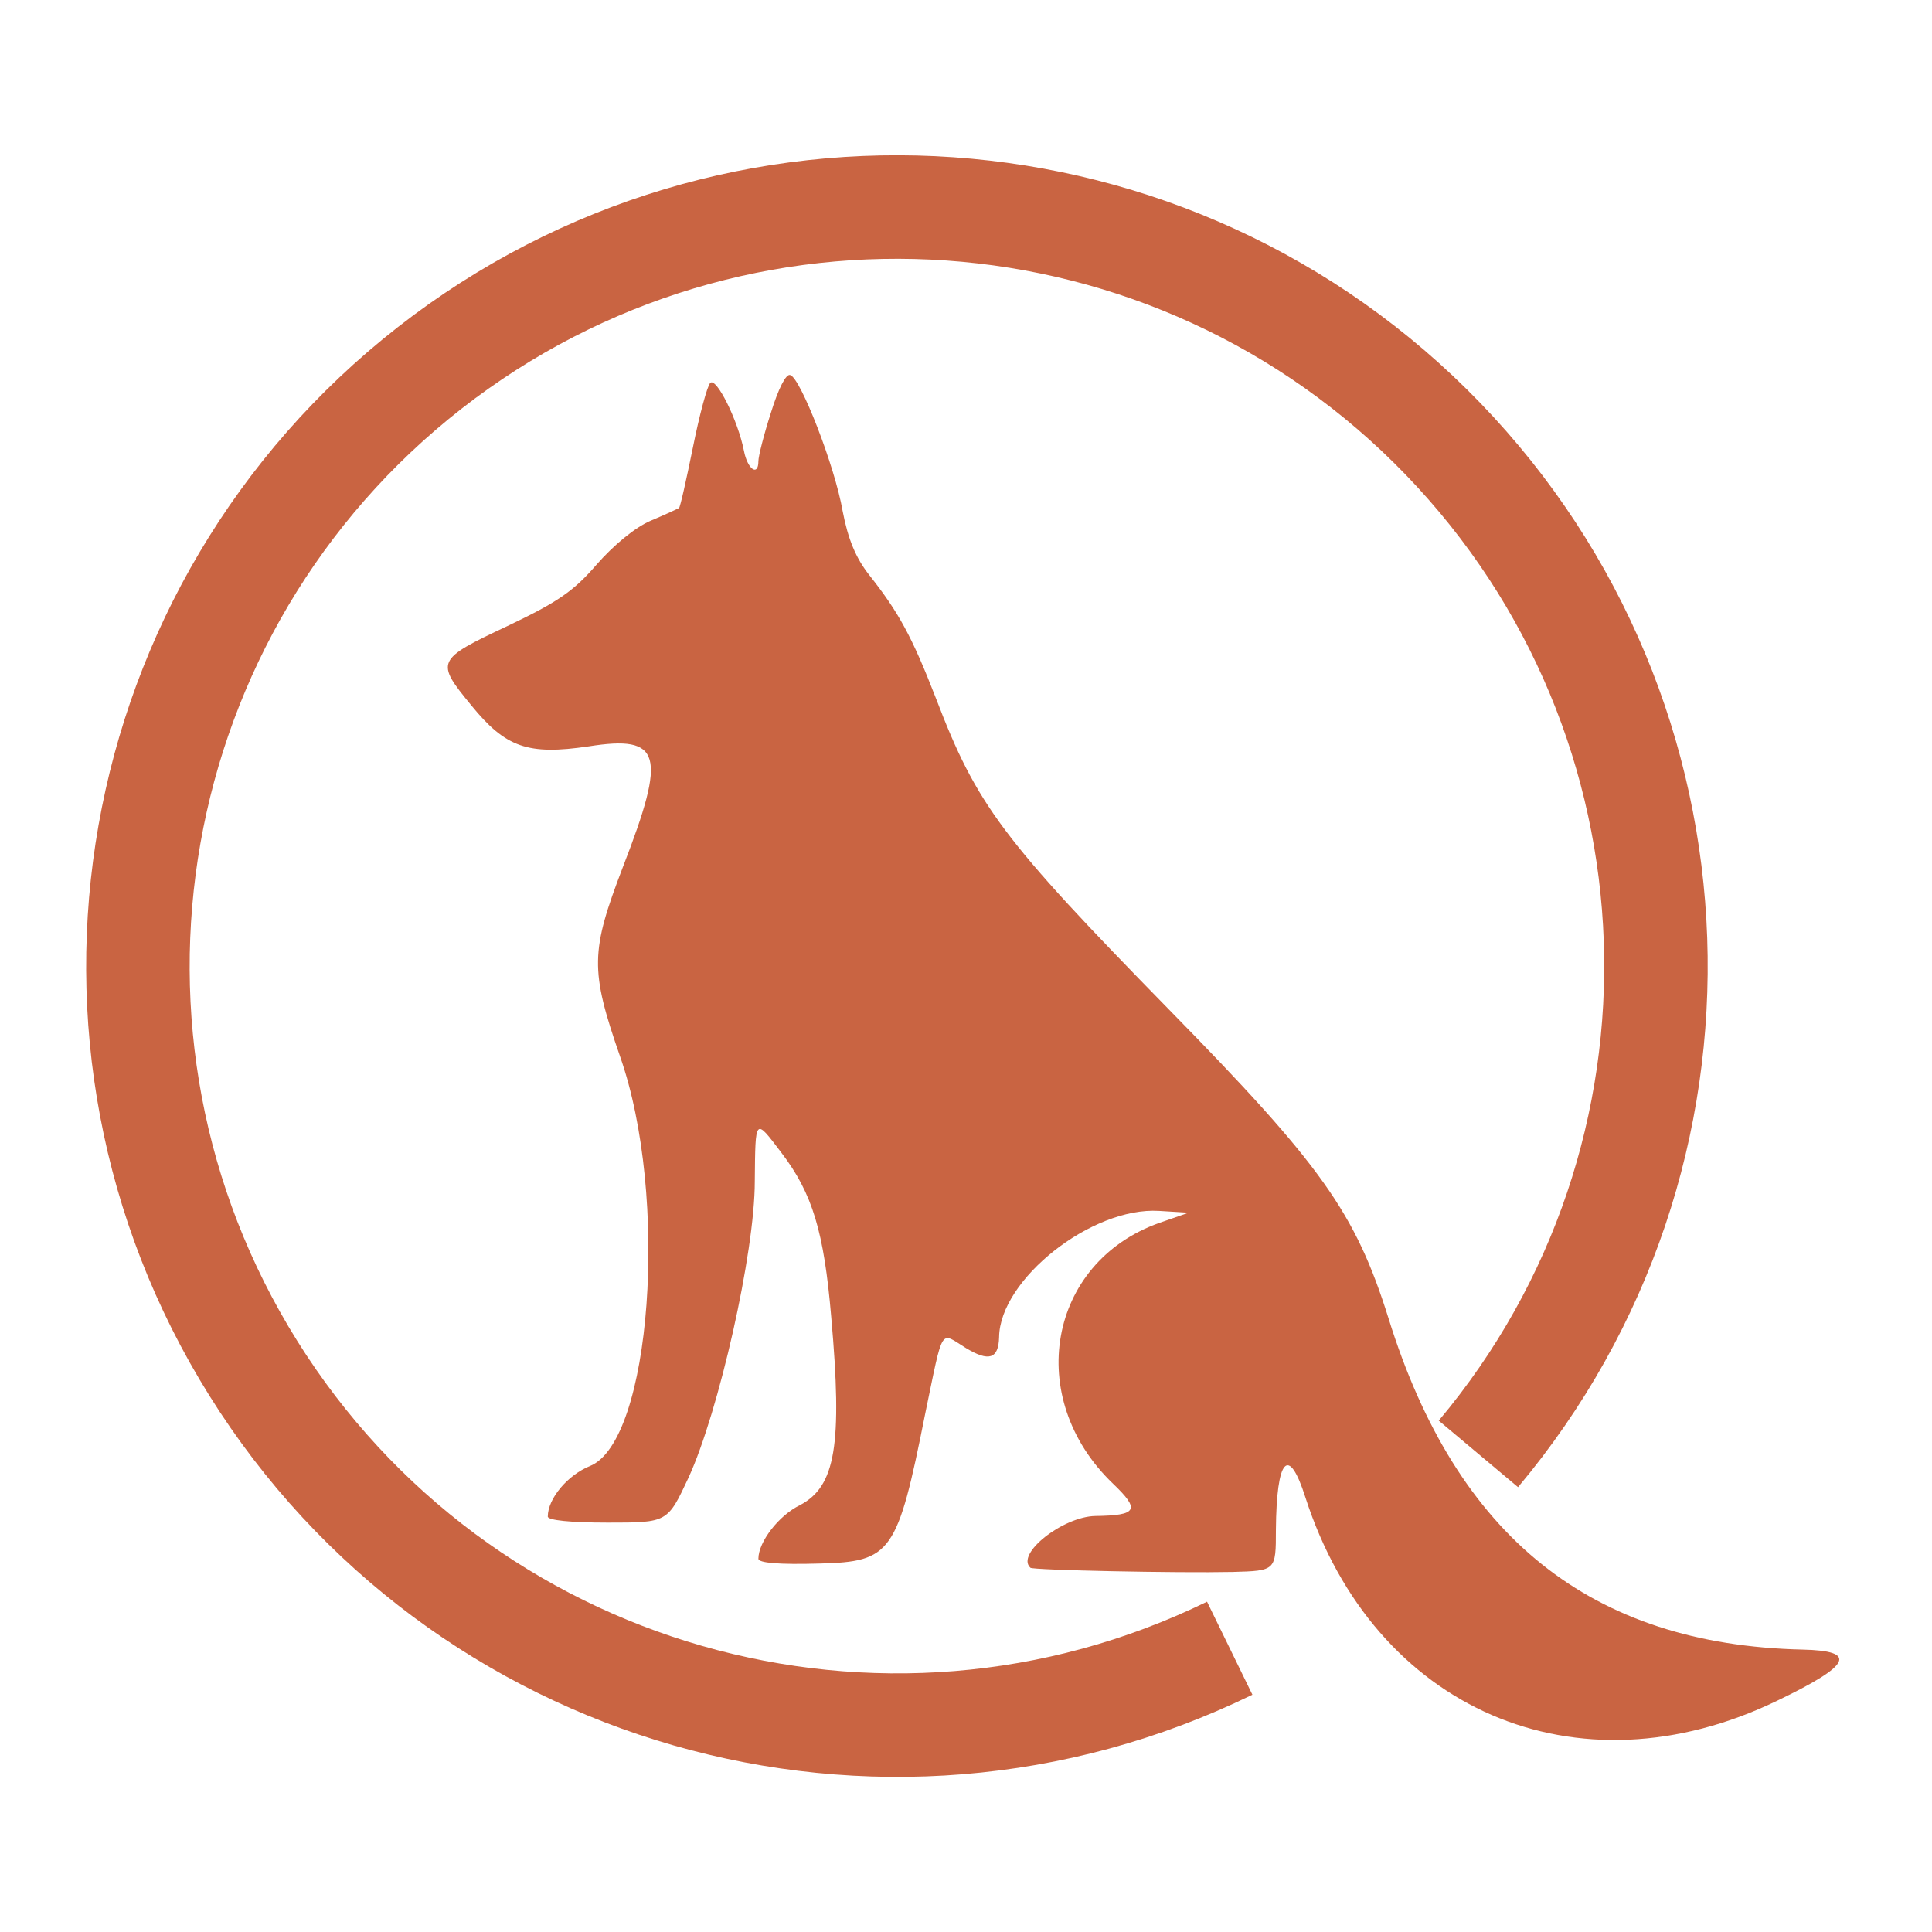
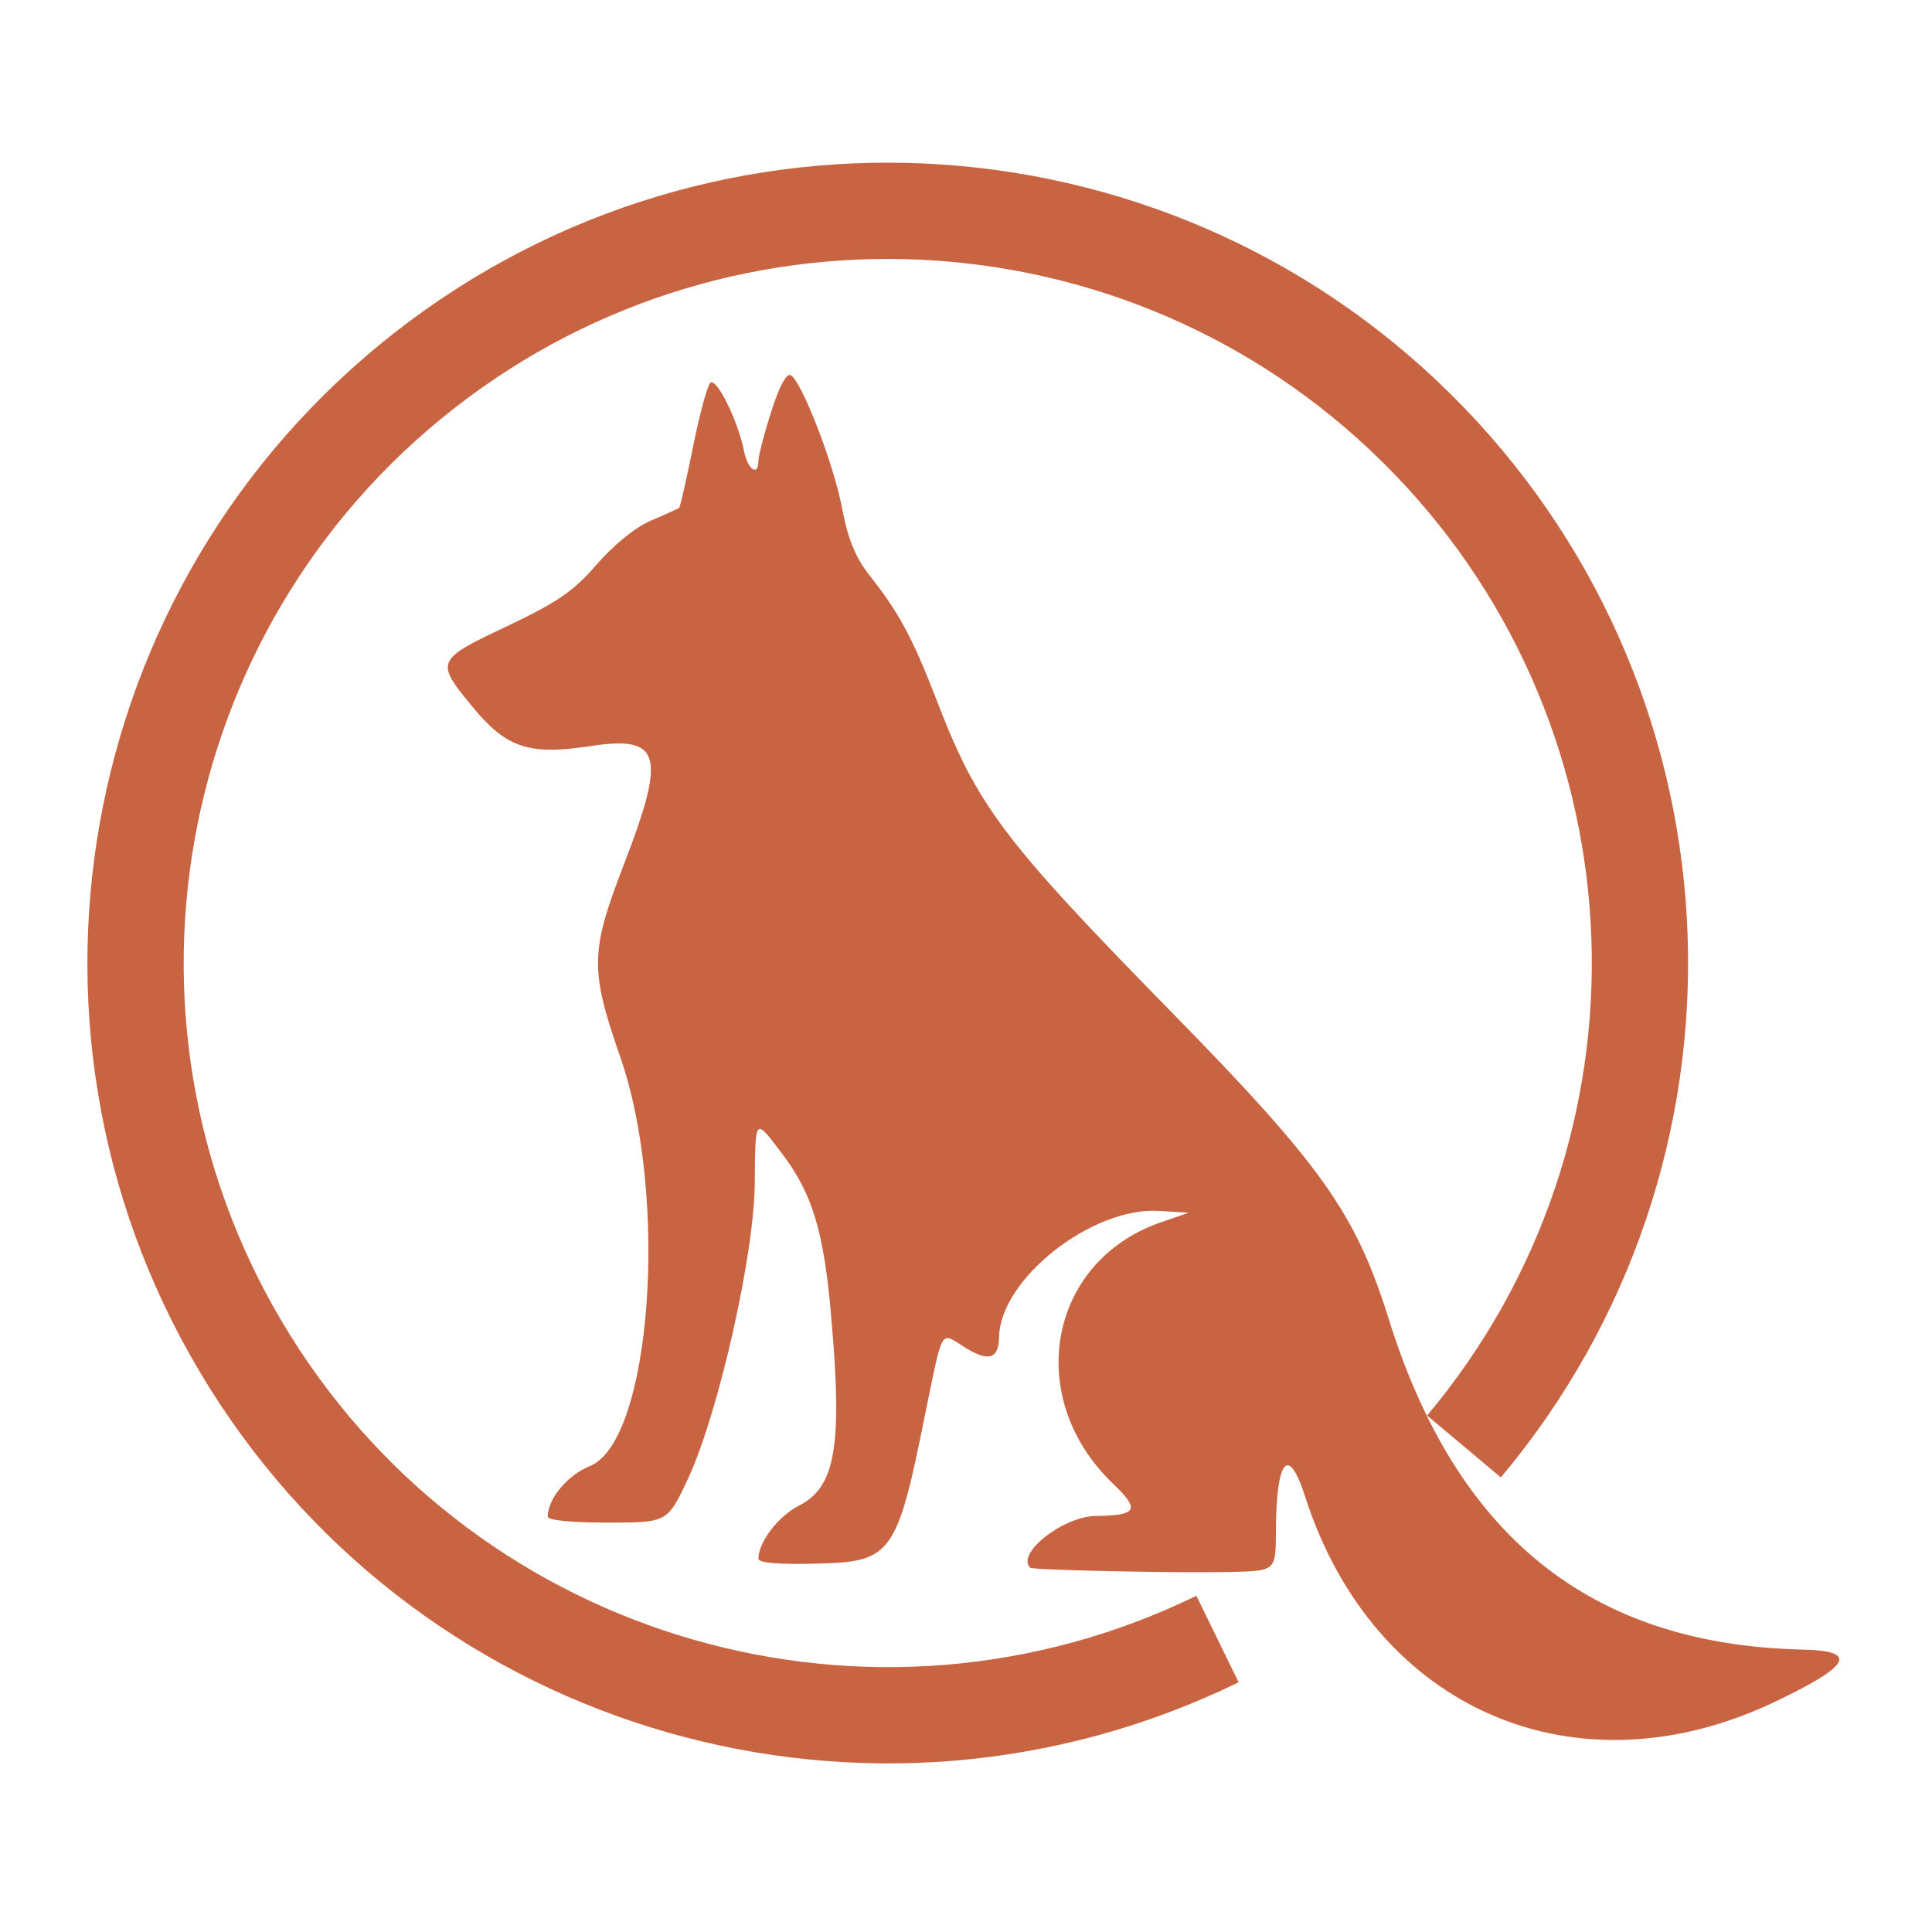
- <svg xmlns="http://www.w3.org/2000/svg" width="28" height="28" viewBox="0 0 28 28">
-   <path d="M 21.426 21.071 A 11 11 0 1 0 17.822 23.887" fill="none" stroke="#c96442" stroke-width="1.5" stroke-linecap="butt" />
-   <g transform="scale(0.0546875)">
-     <g transform="translate(16 38.32558) scale(1.594684)">
-       <g transform="translate(0 273) scale(.1 -.1)" fill="#c96442">
-         <path d="M1181 2285 c-12 -37 -21 -73 -21 -81 0 -26 -18 -14 -24 17 -10 51 -46 123 -56 113 -5 -5 -18 -53 -29 -108 -11 -54 -21 -99 -23 -100 -2 -1 -23 -11 -47 -21 -26 -11 -62 -41 -90 -73 -38 -44 -64 -62 -148 -102 -119 -56 -120 -59 -60 -132 57 -70 94 -83 195 -68 121 19 130 -12 57 -200 -54 -141 -55 -171 -5 -315 82 -233 52 -640 -50 -681 -37 -15 -70 -54 -70 -84 0 -6 37 -10 100 -10 99 0 99 0 134 75 50 109 110 373 110 492 1 107 0 106 44 48 52 -68 71 -132 83 -273 19 -214 7 -282 -52 -313 -35 -17 -69 -61 -69 -89 0 -7 34 -10 102 -8 119 3 129 17 175 248 31 149 24 137 68 110 38 -23 54 -18 55 18 1 96 154 217 266 210 l49 -3 -49 -17 c-185 -66 -225 -291 -77 -433 46 -44 41 -53 -29 -54 -54 -1 -133 -63 -108 -86 4 -4 244 -9 336 -7 72 2 72 2 72 70 1 119 21 142 49 54 114 -353 451 -499 784 -338 123 59 135 83 42 85 -351 8 -575 187 -688 551 -55 175 -111 254 -365 513 -277 283 -319 339 -387 517 -40 103 -62 143 -111 205 -22 28 -35 59 -44 106 -13 75 -70 221 -87 226 -7 3 -20 -23 -32 -62z" />
-       </g>
+ <svg xmlns="http://www.w3.org/2000/svg" width="512" height="512" viewBox="0 0 512 512">
+   <g transform="translate(16 38.32558) scale(1.594684)">
+     <g transform="translate(0,273) scale(0.1,-0.1)" fill="#c96442" stroke="none">
+       <path d="M 2332.556 566.515 A 1250 1250 0 1 1 1922.964 246.507" fill="none" stroke="#c96442" stroke-width="160" stroke-linecap="butt" />
+       <path d="M1181 2285 c-12 -37 -21 -73 -21 -81 0 -26 -18 -14 -24 17 -10 51 -46 123 -56 113 -5 -5 -18 -53 -29 -108 -11 -54 -21 -99 -23 -100 -2 -1 -23 -11 -47 -21 -26 -11 -62 -41 -90 -73 -38 -44 -64 -62 -148 -102 -119 -56 -120 -59 -60 -132 57 -70 94 -83 195 -68 121 19 130 -12 57 -200 -54 -141 -55 -171 -5 -315 82 -233 52 -640 -50 -681 -37 -15 -70 -54 -70 -84 0 -6 37 -10 100 -10 99 0 99 0 134 75 50 109 110 373 110 492 1 107 0 106 44 48 52 -68 71 -132 83 -273 19 -214 7 -282 -52 -313 -35 -17 -69 -61 -69 -89 0 -7 34 -10 102 -8 119 3 129 17 175 248 31 149 24 137 68 110 38 -23 54 -18 55 18 1 96 154 217 266 210 l49 -3 -49 -17 c-185 -66 -225 -291 -77 -433 46 -44 41 -53 -29 -54 -54 -1 -133 -63 -108 -86 4 -4 244 -9 336 -7 72 2 72 2 72 70 1 119 21 142 49 54 114 -353 451 -499 784 -338 123 59 135 83 42 85 -351 8 -575 187 -688 551 -55 175 -111 254 -365 513 -277 283 -319 339 -387 517 -40 103 -62 143 -111 205 -22 28 -35 59 -44 106 -13 75 -70 221 -87 226 -7 3 -20 -23 -32 -62z" />
    </g>
  </g>
</svg>
